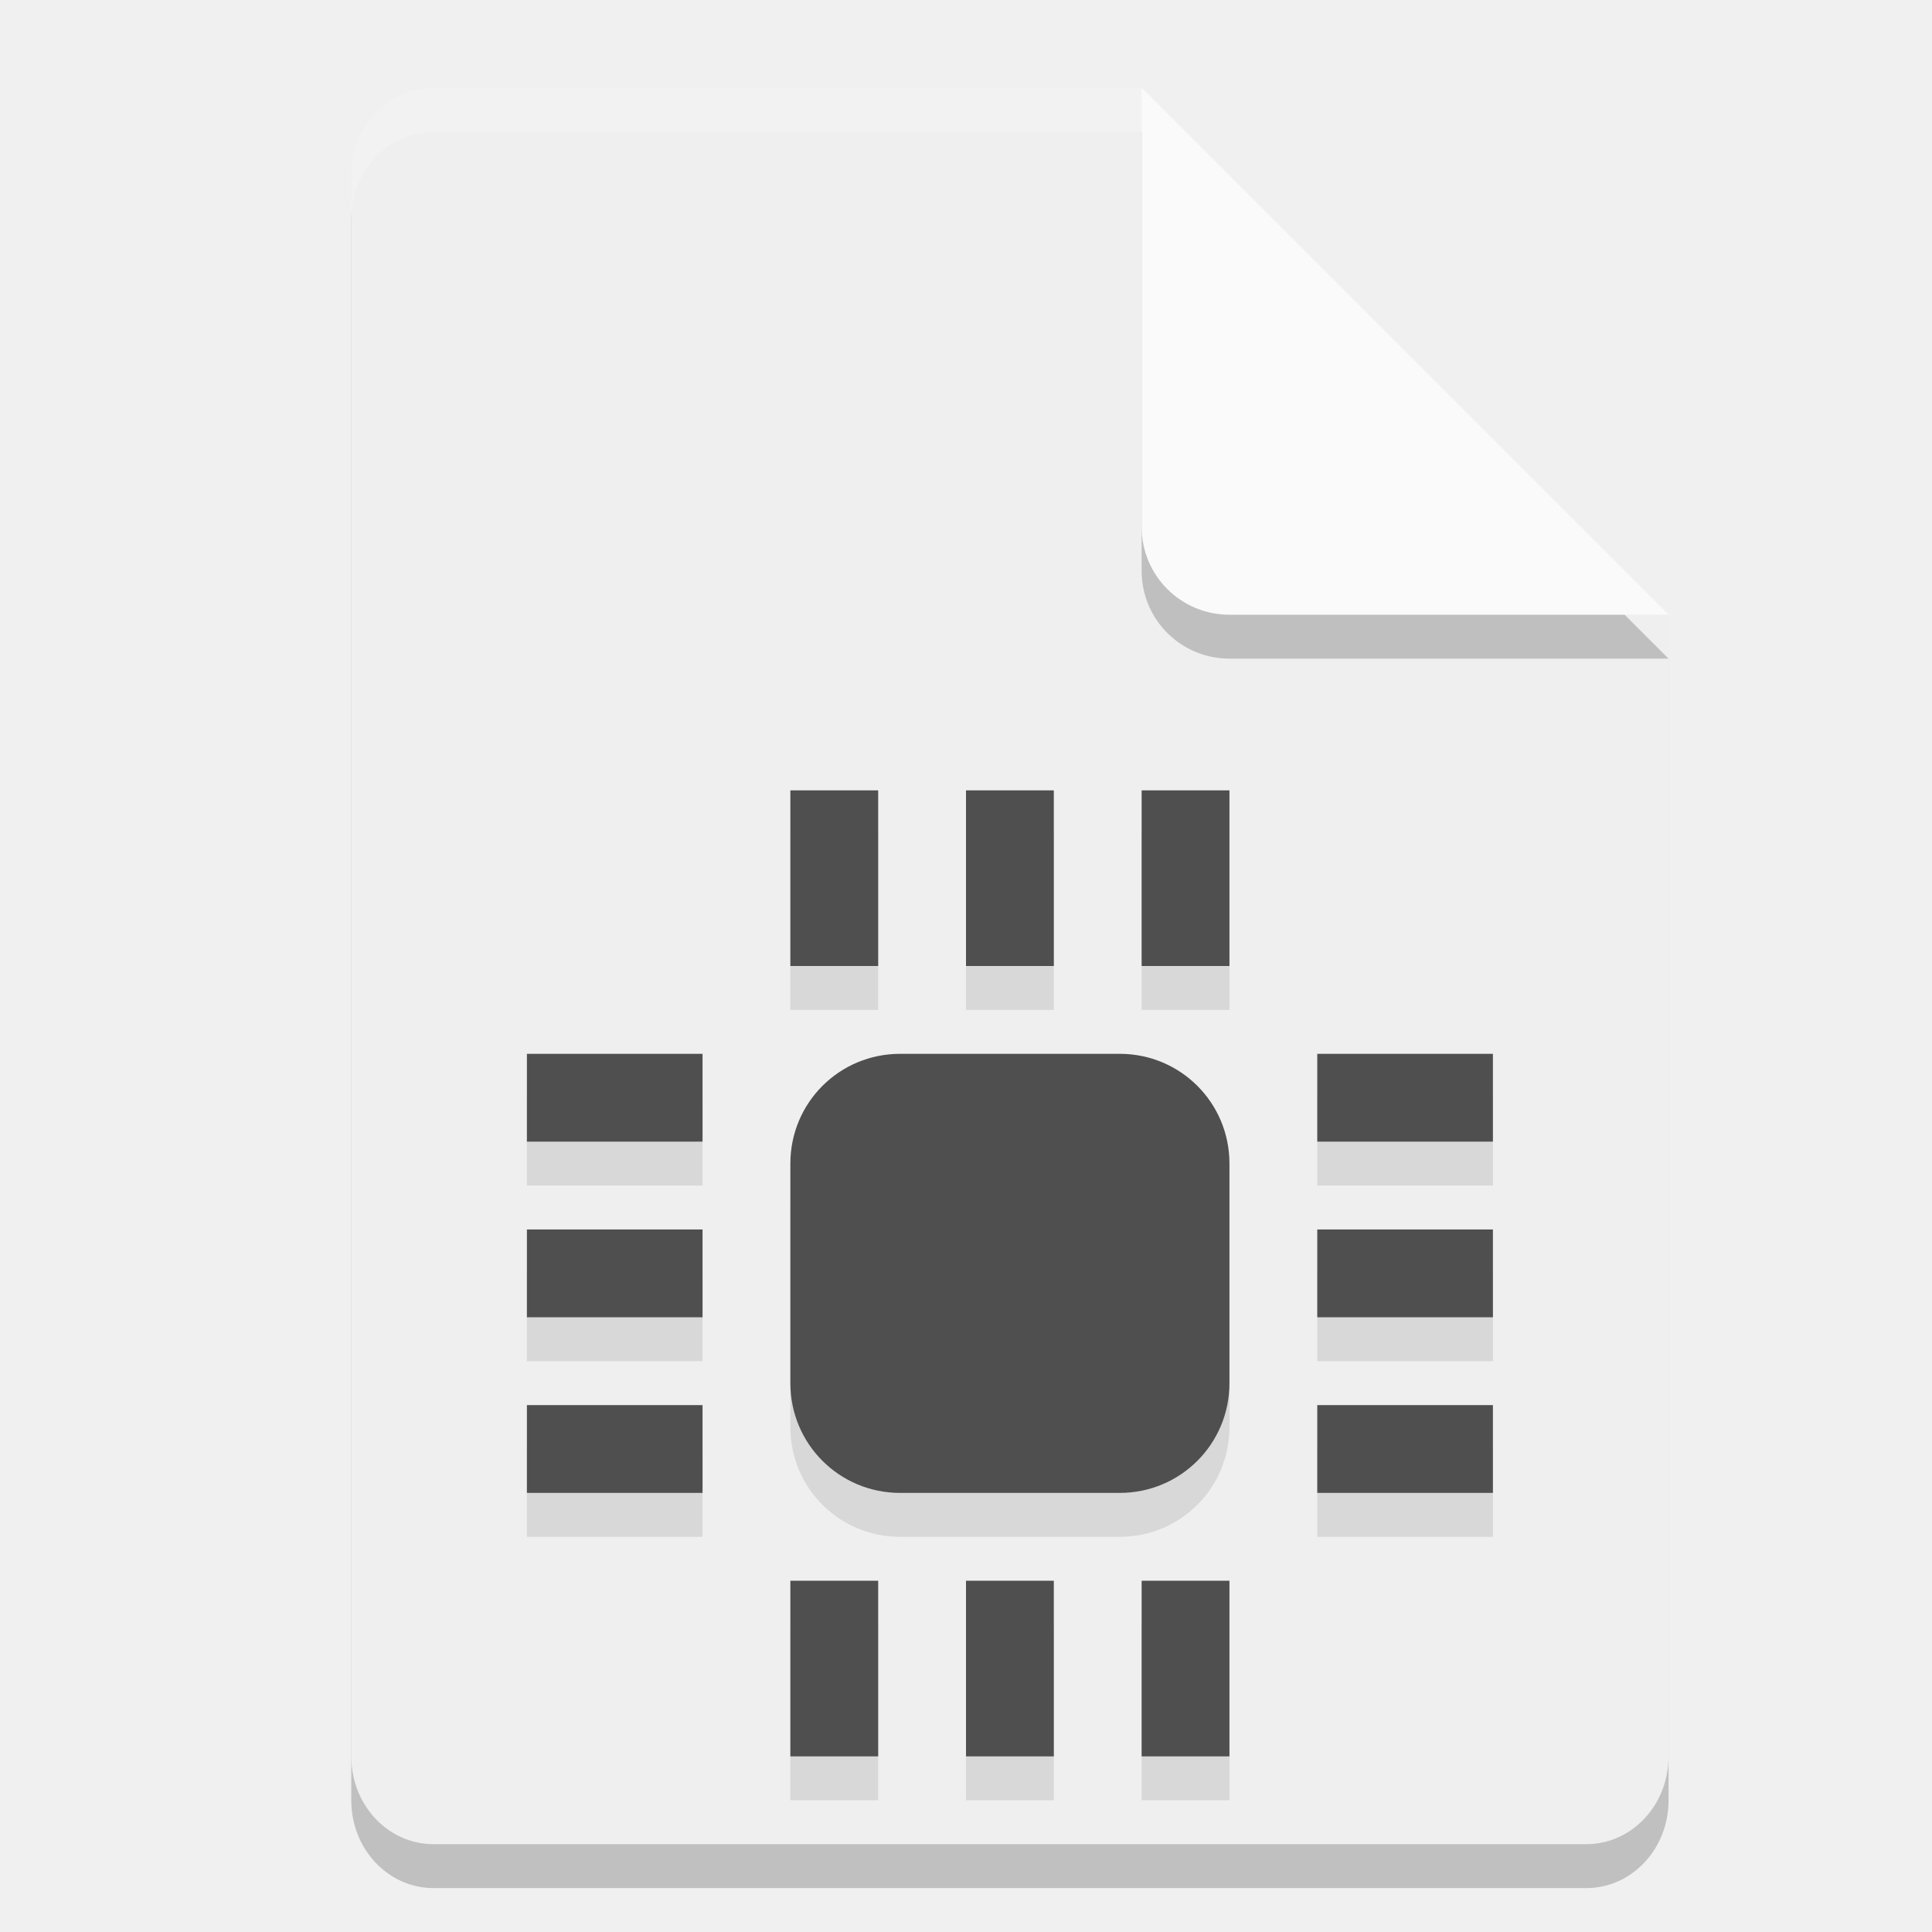
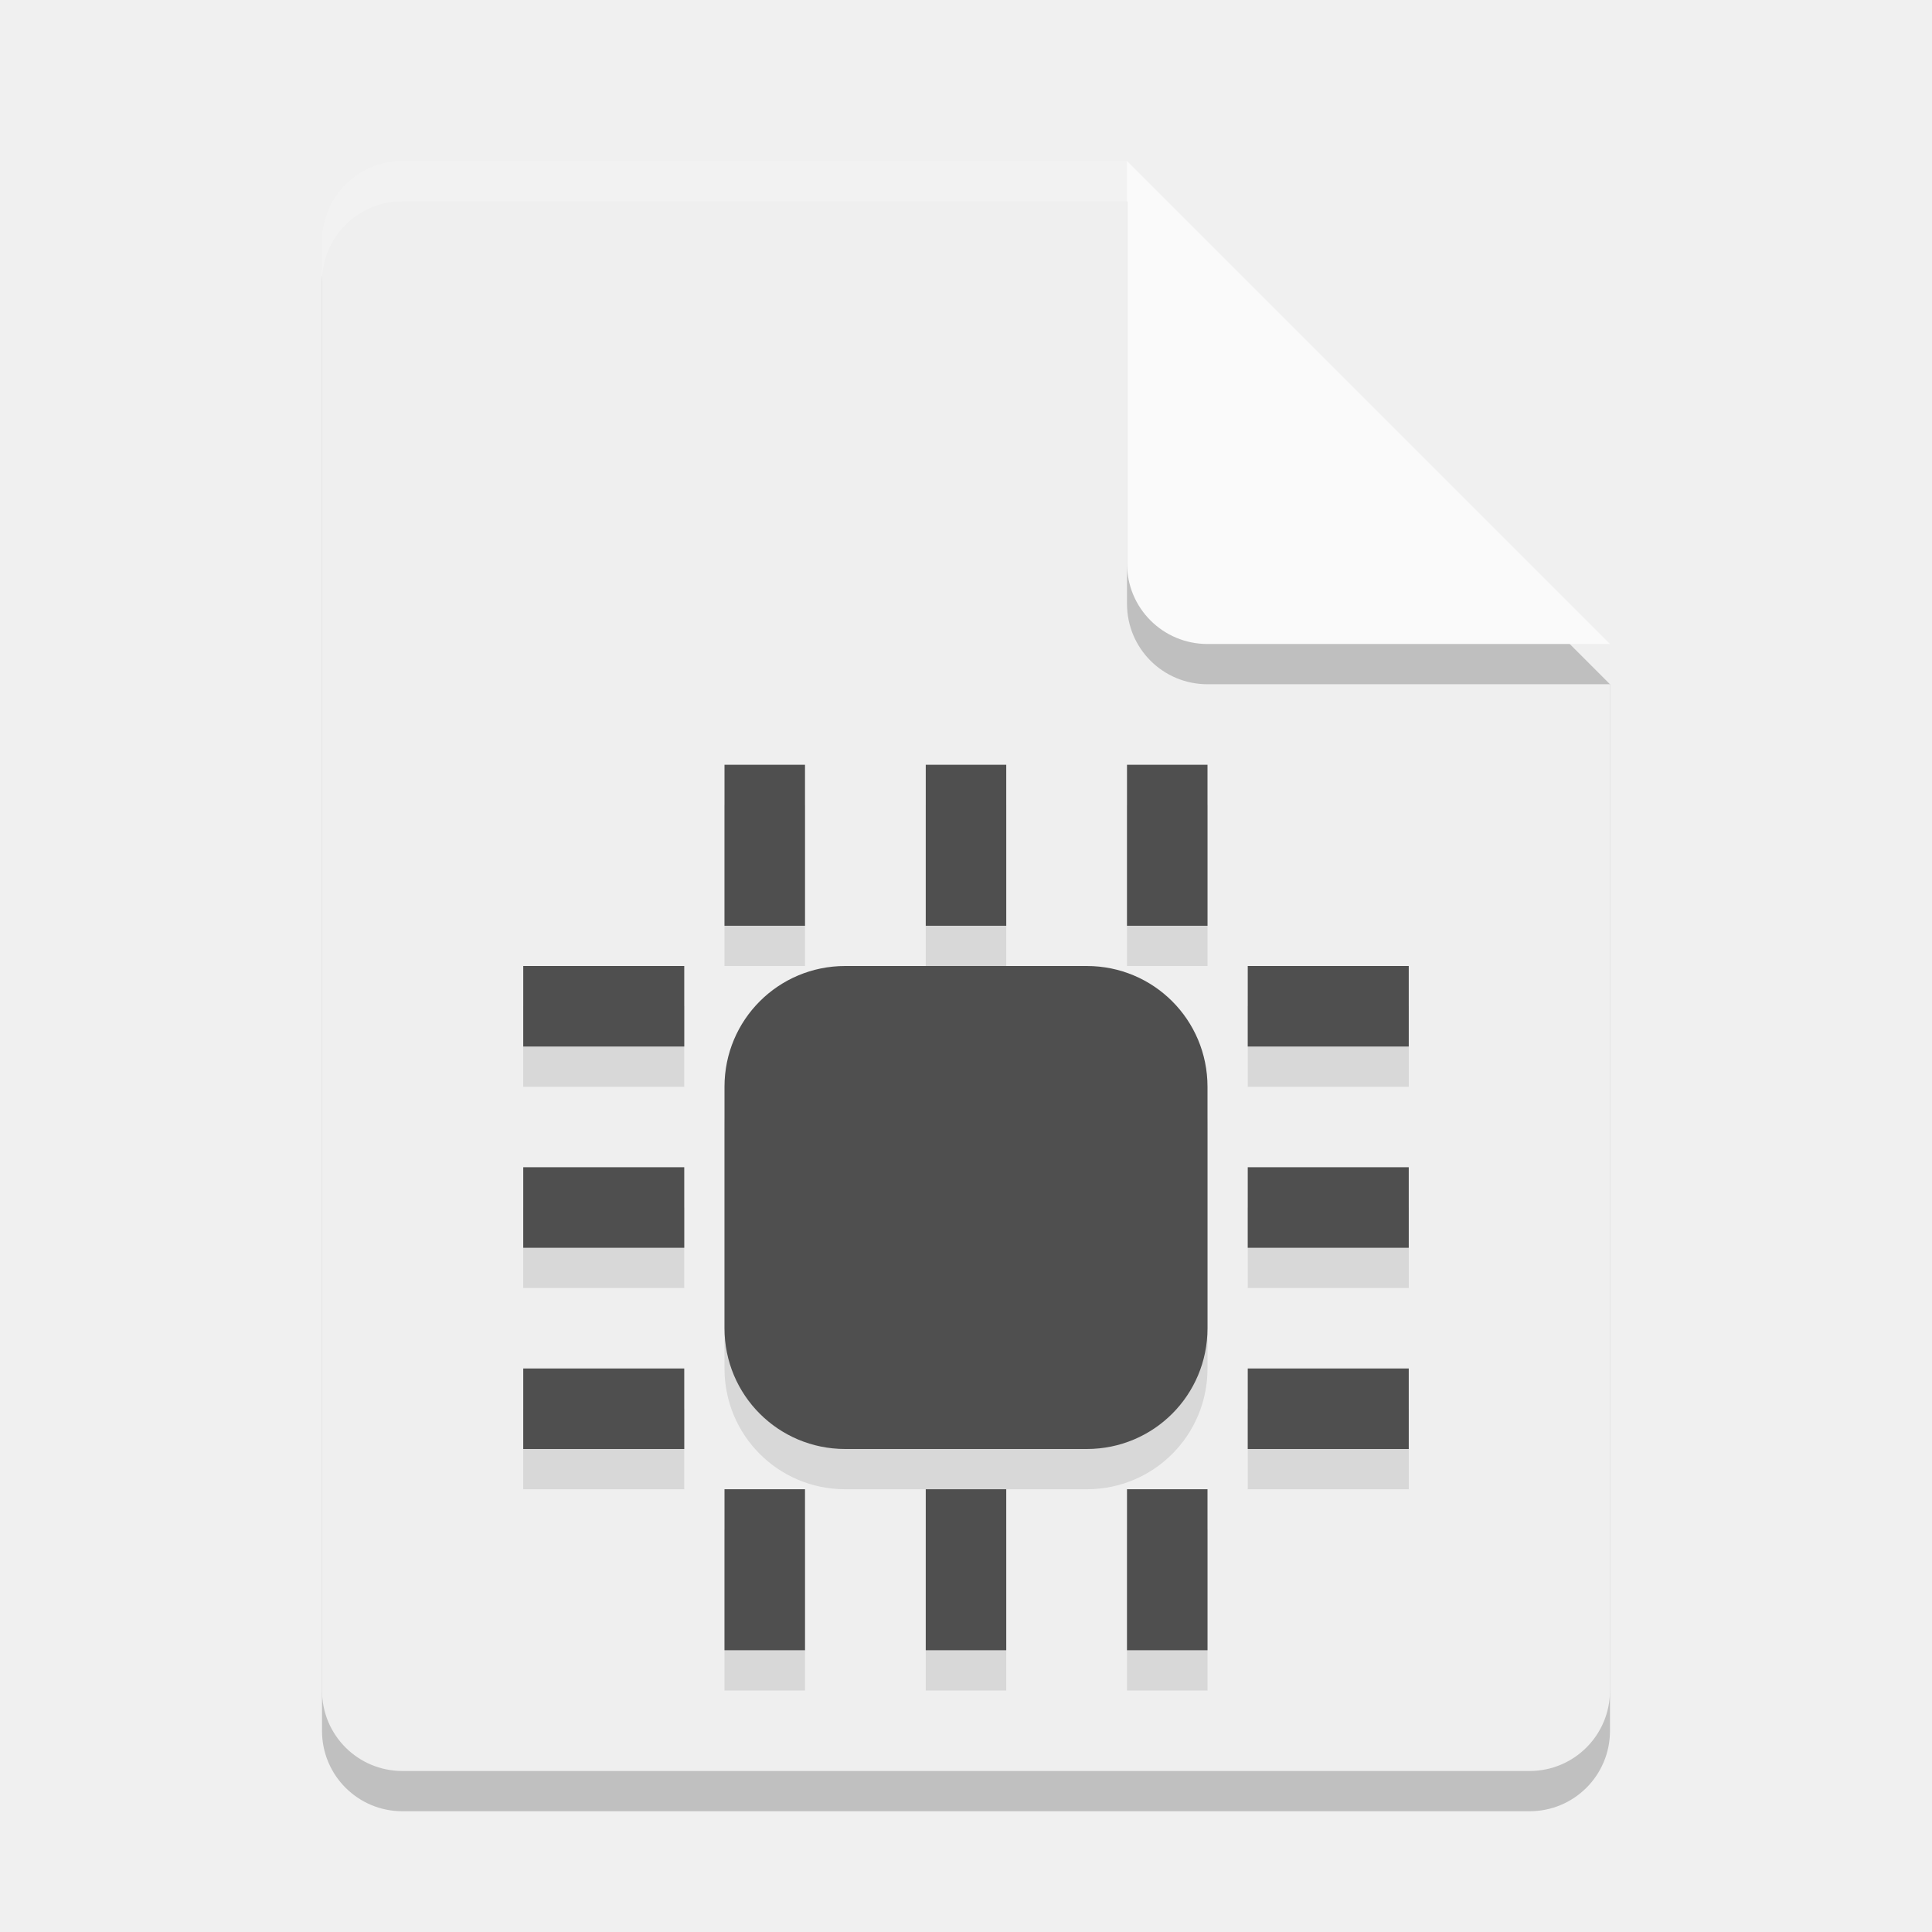
- <svg xmlns="http://www.w3.org/2000/svg" width="22" height="22" version="1.1">
-   <path style="opacity:0.2" d="M 4.938,1.5 C 4.418,1.5 4,1.946 4,2.5 v 18 c 0,0.554 0.418,1 0.938,1 h 13.125 C 18.582,21.5 19,21.054 19,20.5 v -13 l -5.625,-6 z" />
-   <path style="fill:#efefef" d="M 4.938,1 C 4.418,1 4,1.446 4,2 v 18 c 0,0.554 0.418,1 0.938,1 h 13.125 C 18.582,21 19,20.554 19,20 V 7 L 14.312,6 13,1 Z" />
-   <path style="opacity:0.2" d="m 19,7.5 -6,-6 v 5 c 0,0.554 0.446,1 1,1 z" />
-   <path style="fill:#fafafa" d="M 19,7 13,1 v 5 c 0,0.554 0.446,1 1,1 z" />
-   <path style="opacity:0.2;fill:#ffffff" d="M 4.938,1 C 4.418,1 4,1.446 4,2 v 0.5 c 0,-0.554 0.418,-1 0.938,-1 H 13 V 1 Z" />
-   <path style="opacity:0.1" d="m 11,9.5 v 2 h 1 v -2 z m -2,0 v 2 h 1 v -2 z m 4,0 v 2 h 1 v -2 z m -7,3 v 1 h 2 v -1 z m 4.25,0 C 9.557,12.5 9,13.057 9,13.75 v 2.5 c 0,0.693 0.557,1.25 1.25,1.25 h 2.5 c 0.693,0 1.25,-0.557 1.25,-1.25 v -2.5 C 14,13.057 13.443,12.5 12.75,12.5 Z m 4.75,0 v 1 h 2 v -1 z m -9,2 v 1 h 2 v -1 z m 9,0 v 1 h 2 v -1 z m -9,2 v 1 h 2 v -1 z m 9,0 v 1 h 2 v -1 z m -6,2 v 2 h 1 v -2 z m 2,0 v 2 h 1 v -2 z m 2,0 v 2 h 1 v -2 z" />
-   <path style="fill:#4f4f4f" d="m 11,9 v 2 h 1 V 9 Z M 9,9 v 2 h 1 V 9 Z m 4,0 v 2 h 1 V 9 Z m -7,3 v 1 h 2 v -1 z m 4.25,0 C 9.557,12 9,12.557 9,13.25 v 2.5 C 9,16.442 9.557,17 10.25,17 h 2.5 C 13.443,17 14,16.442 14,15.75 v -2.5 C 14,12.557 13.443,12 12.75,12 Z M 15,12 v 1 h 2 v -1 z m -9,2 v 1 h 2 v -1 z m 9,0 v 1 h 2 v -1 z m -9,2 v 1 h 2 v -1 z m 9,0 v 1 h 2 v -1 z m -6,2 v 2 h 1 v -2 z m 2,0 v 2 h 1 v -2 z m 2,0 v 2 h 1 v -2 z" />
+ <svg xmlns="http://www.w3.org/2000/svg" width="48" height="48" version="1.1">
+   <path style="opacity:0.2" d="M 10,5 C 8.892,5 8,5.892 8,7 V 43 C 8,44.108 8.892,45 10,45 H 38 C 39.108,45 40,44.108 40,43 V 17 L 28,5 Z" />
+   <path style="fill:#efefef" d="M 10,4 C 8.892,4 8,4.892 8,6 V 42 C 8,43.108 8.892,44 10,44 H 38 C 39.108,44 40,43.108 40,42 V 16 L 30,14 28,4 Z" />
+   <path style="opacity:0.1" d="m 23,20 v 4 h 2 v -4 z m -5,0 v 4 h 2 v -4 z m 10,0 v 4 h 2 v -4 z m -15,5 v 2 h 4 v -2 z m 8,0 c -1.662,0 -3,1.338 -3,3 v 6 c 0,1.662 1.338,3 3,3 h 6 c 1.662,0 3,-1.338 3,-3 v -6 c 0,-1.662 -1.338,-3 -3,-3 z m 10,0 v 2 h 4 v -2 z m -18,5 v 2 h 4 v -2 z m 18,0 v 2 h 4 v -2 z m -18,5 v 2 h 4 v -2 z m 18,0 v 2 h 4 v -2 z m -13,3 v 4 h 2 v -4 z m 5,0 v 4 h 2 v -4 z m 5,0 v 4 h 2 v -4 z" />
+   <path style="opacity:0.2" d="M 40,17 28,5 V 15 C 28,16.108 28.892,17 30,17 Z" />
+   <path style="fill:#fafafa" d="M 40,16 28,4 V 14 C 28,15.108 28.892,16 30,16 Z" />
+   <path style="opacity:0.2;fill:#ffffff" d="M 10 4 C 8.892 4 8 4.892 8 6 L 8 7 C 8 5.892 8.892 5 10 5 L 28 5 L 28 4 L 10 4 z" />
+   <path style="fill:#4f4f4f" d="m 23,19 v 4 h 2 v -4 z m -5,0 v 4 h 2 v -4 z m 10,0 v 4 h 2 v -4 z m -15,5 v 2 h 4 v -2 z m 8,0 c -1.662,0 -3,1.338 -3,3 v 6 c 0,1.662 1.338,3 3,3 h 6 c 1.662,0 3,-1.338 3,-3 v -6 c 0,-1.662 -1.338,-3 -3,-3 z m 10,0 v 2 h 4 v -2 z m -18,5 v 2 h 4 v -2 z m 18,0 v 2 h 4 v -2 z m -18,5 v 2 h 4 v -2 z m 18,0 v 2 h 4 v -2 z m -13,3 v 4 h 2 v -4 z m 5,0 v 4 h 2 v -4 z m 5,0 v 4 h 2 v -4 z" />
</svg>
